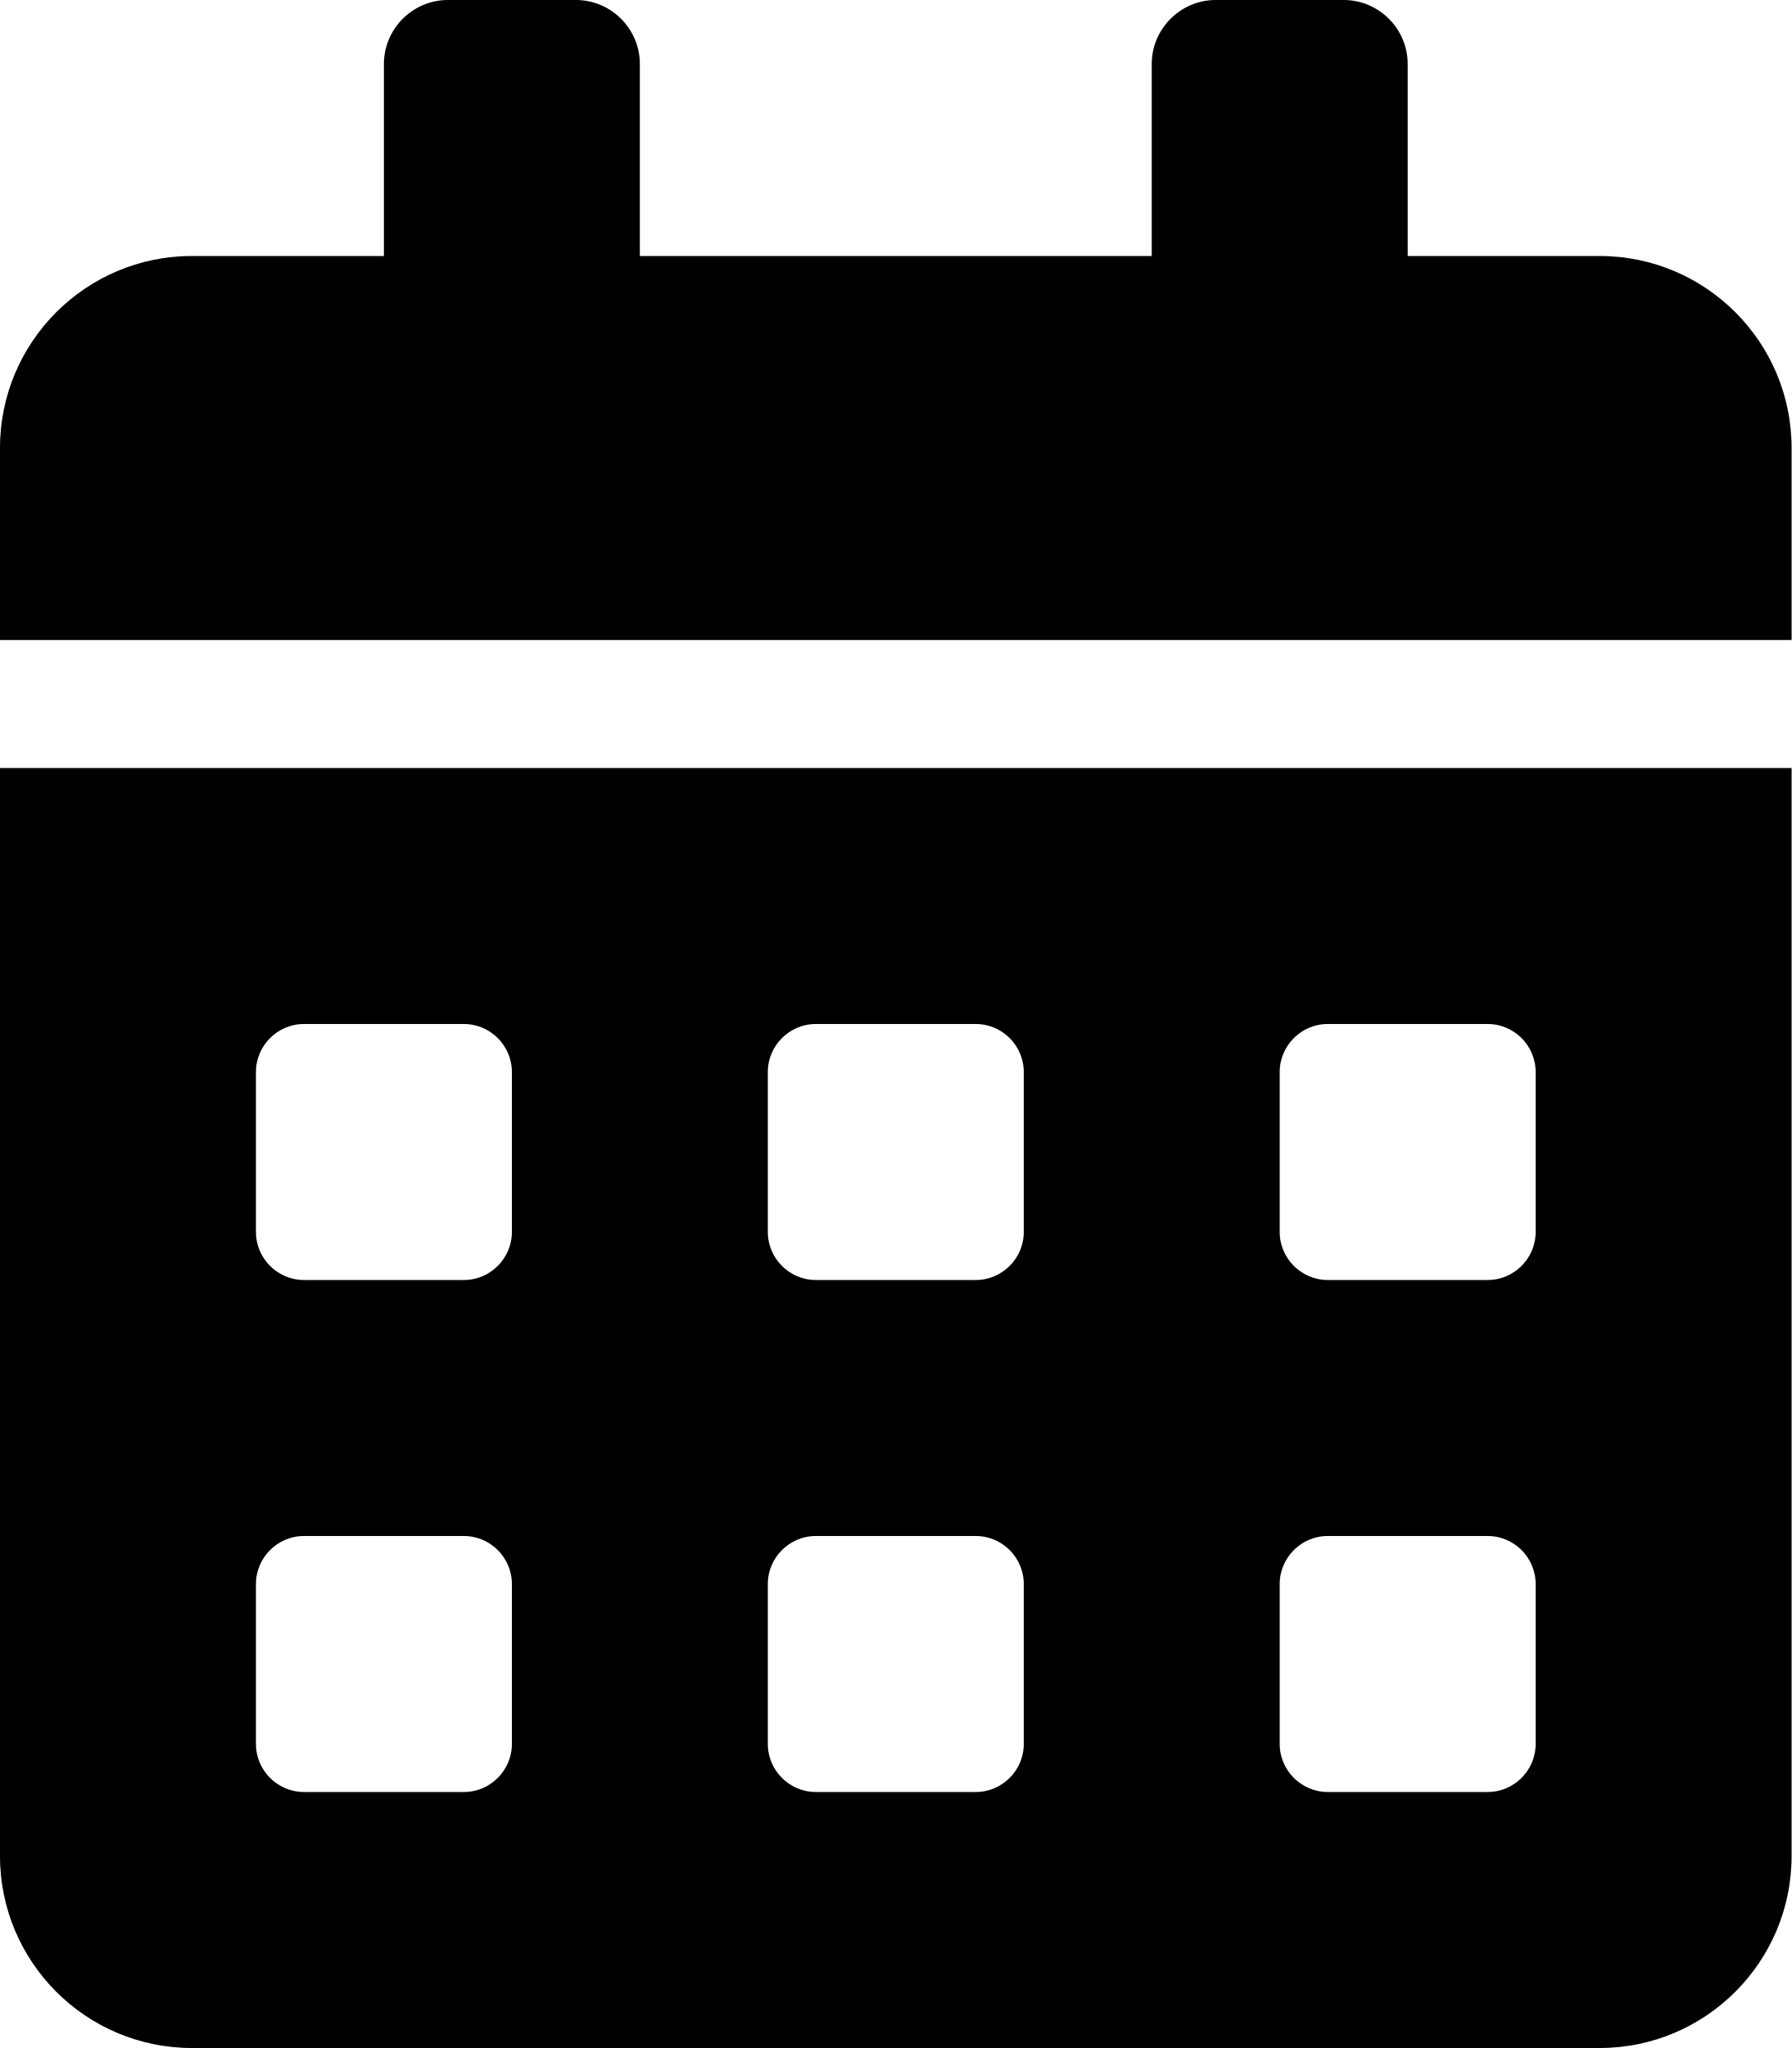
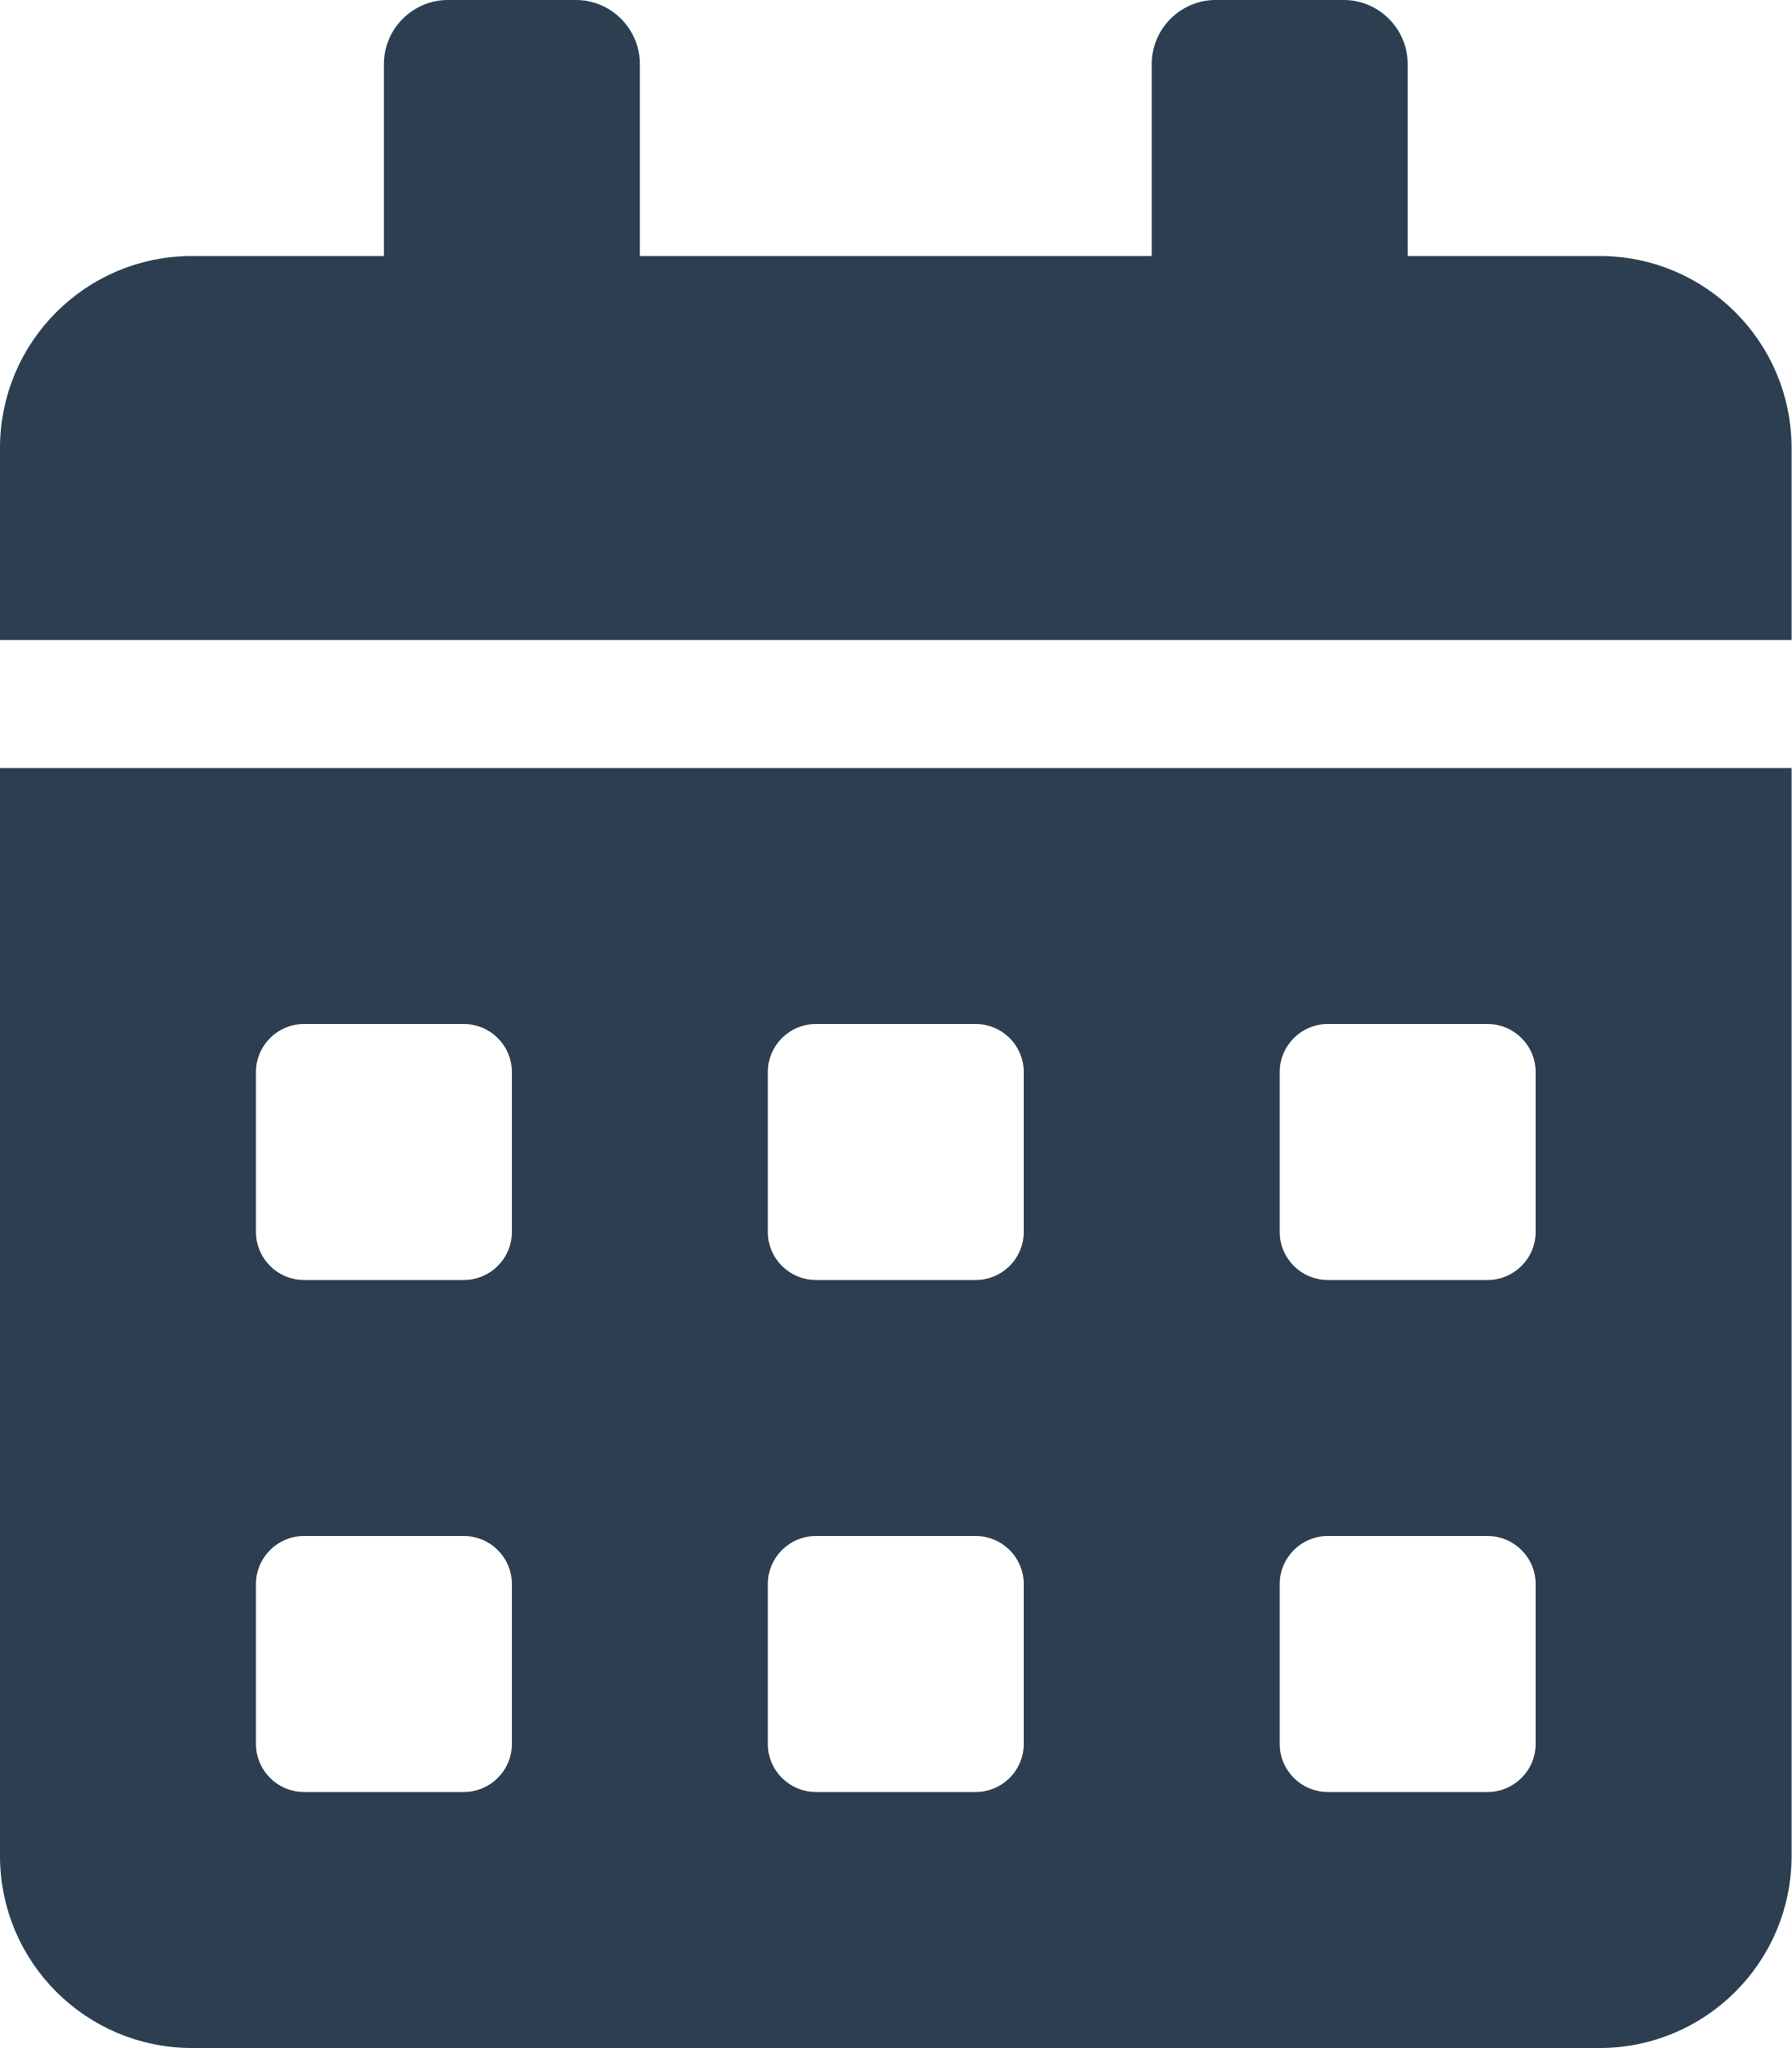
<svg xmlns="http://www.w3.org/2000/svg" viewBox="0 0 448 512" fill="none">
-   <path d="M0 464C0 490.5 21.5 512 48 512H400C426.5 512 448 490.5 448 464V192H0V464ZM320 268C320 261.4 325.4 256 332 256H372C378.6 256 384 261.4 384 268V308C384 314.6 378.6 320 372 320H332C325.4 320 320 314.6 320 308V268ZM320 396C320 389.4 325.4 384 332 384H372C378.6 384 384 389.4 384 396V436C384 442.6 378.6 448 372 448H332C325.4 448 320 442.6 320 436V396ZM192 268C192 261.4 197.4 256 204 256H244C250.6 256 256 261.4 256 268V308C256 314.6 250.6 320 244 320H204C197.4 320 192 314.6 192 308V268ZM192 396C192 389.4 197.4 384 204 384H244C250.6 384 256 389.4 256 396V436C256 442.6 250.6 448 244 448H204C197.4 448 192 442.6 192 436V396ZM64 268C64 261.4 69.4 256 76 256H116C122.6 256 128 261.4 128 268V308C128 314.6 122.6 320 116 320H76C69.4 320 64 314.6 64 308V268ZM64 396C64 389.4 69.4 384 76 384H116C122.6 384 128 389.4 128 396V436C128 442.6 122.6 448 116 448H76C69.4 448 64 442.6 64 436V396ZM400 64H352V16C352 7.2 344.8 0 336 0H304C295.2 0 288 7.2 288 16V64H160V16C160 7.2 152.8 0 144 0H112C103.2 0 96 7.2 96 16V64H48C21.5 64 0 85.5 0 112V160H448V112C448 85.5 426.5 64 400 64Z" fill="black" />
+   <path d="M0 464C0 490.5 21.5 512 48 512H400C426.5 512 448 490.5 448 464V192H0V464ZM320 268C320 261.4 325.4 256 332 256H372C378.6 256 384 261.4 384 268V308C384 314.6 378.6 320 372 320H332C325.4 320 320 314.6 320 308V268ZM320 396C320 389.4 325.4 384 332 384H372C378.6 384 384 389.4 384 396V436C384 442.6 378.6 448 372 448H332C325.4 448 320 442.6 320 436V396ZM192 268C192 261.4 197.4 256 204 256H244C250.6 256 256 261.4 256 268V308C256 314.6 250.6 320 244 320H204C197.4 320 192 314.6 192 308V268ZM192 396C192 389.4 197.4 384 204 384H244C250.6 384 256 389.4 256 396V436C256 442.6 250.6 448 244 448H204C197.4 448 192 442.6 192 436V396ZM64 268C64 261.4 69.4 256 76 256H116C122.6 256 128 261.4 128 268V308C128 314.6 122.6 320 116 320H76C69.4 320 64 314.6 64 308V268ZM64 396C64 389.4 69.4 384 76 384H116C122.6 384 128 389.4 128 396V436C128 442.6 122.6 448 116 448H76C69.4 448 64 442.6 64 436V396ZM400 64H352V16C352 7.2 344.8 0 336 0H304C295.2 0 288 7.2 288 16V64H160V16C160 7.2 152.8 0 144 0H112C103.2 0 96 7.2 96 16V64H48C21.5 64 0 85.5 0 112V160H448V112C448 85.5 426.5 64 400 64Z" fill="#2C3E50" />
</svg>
